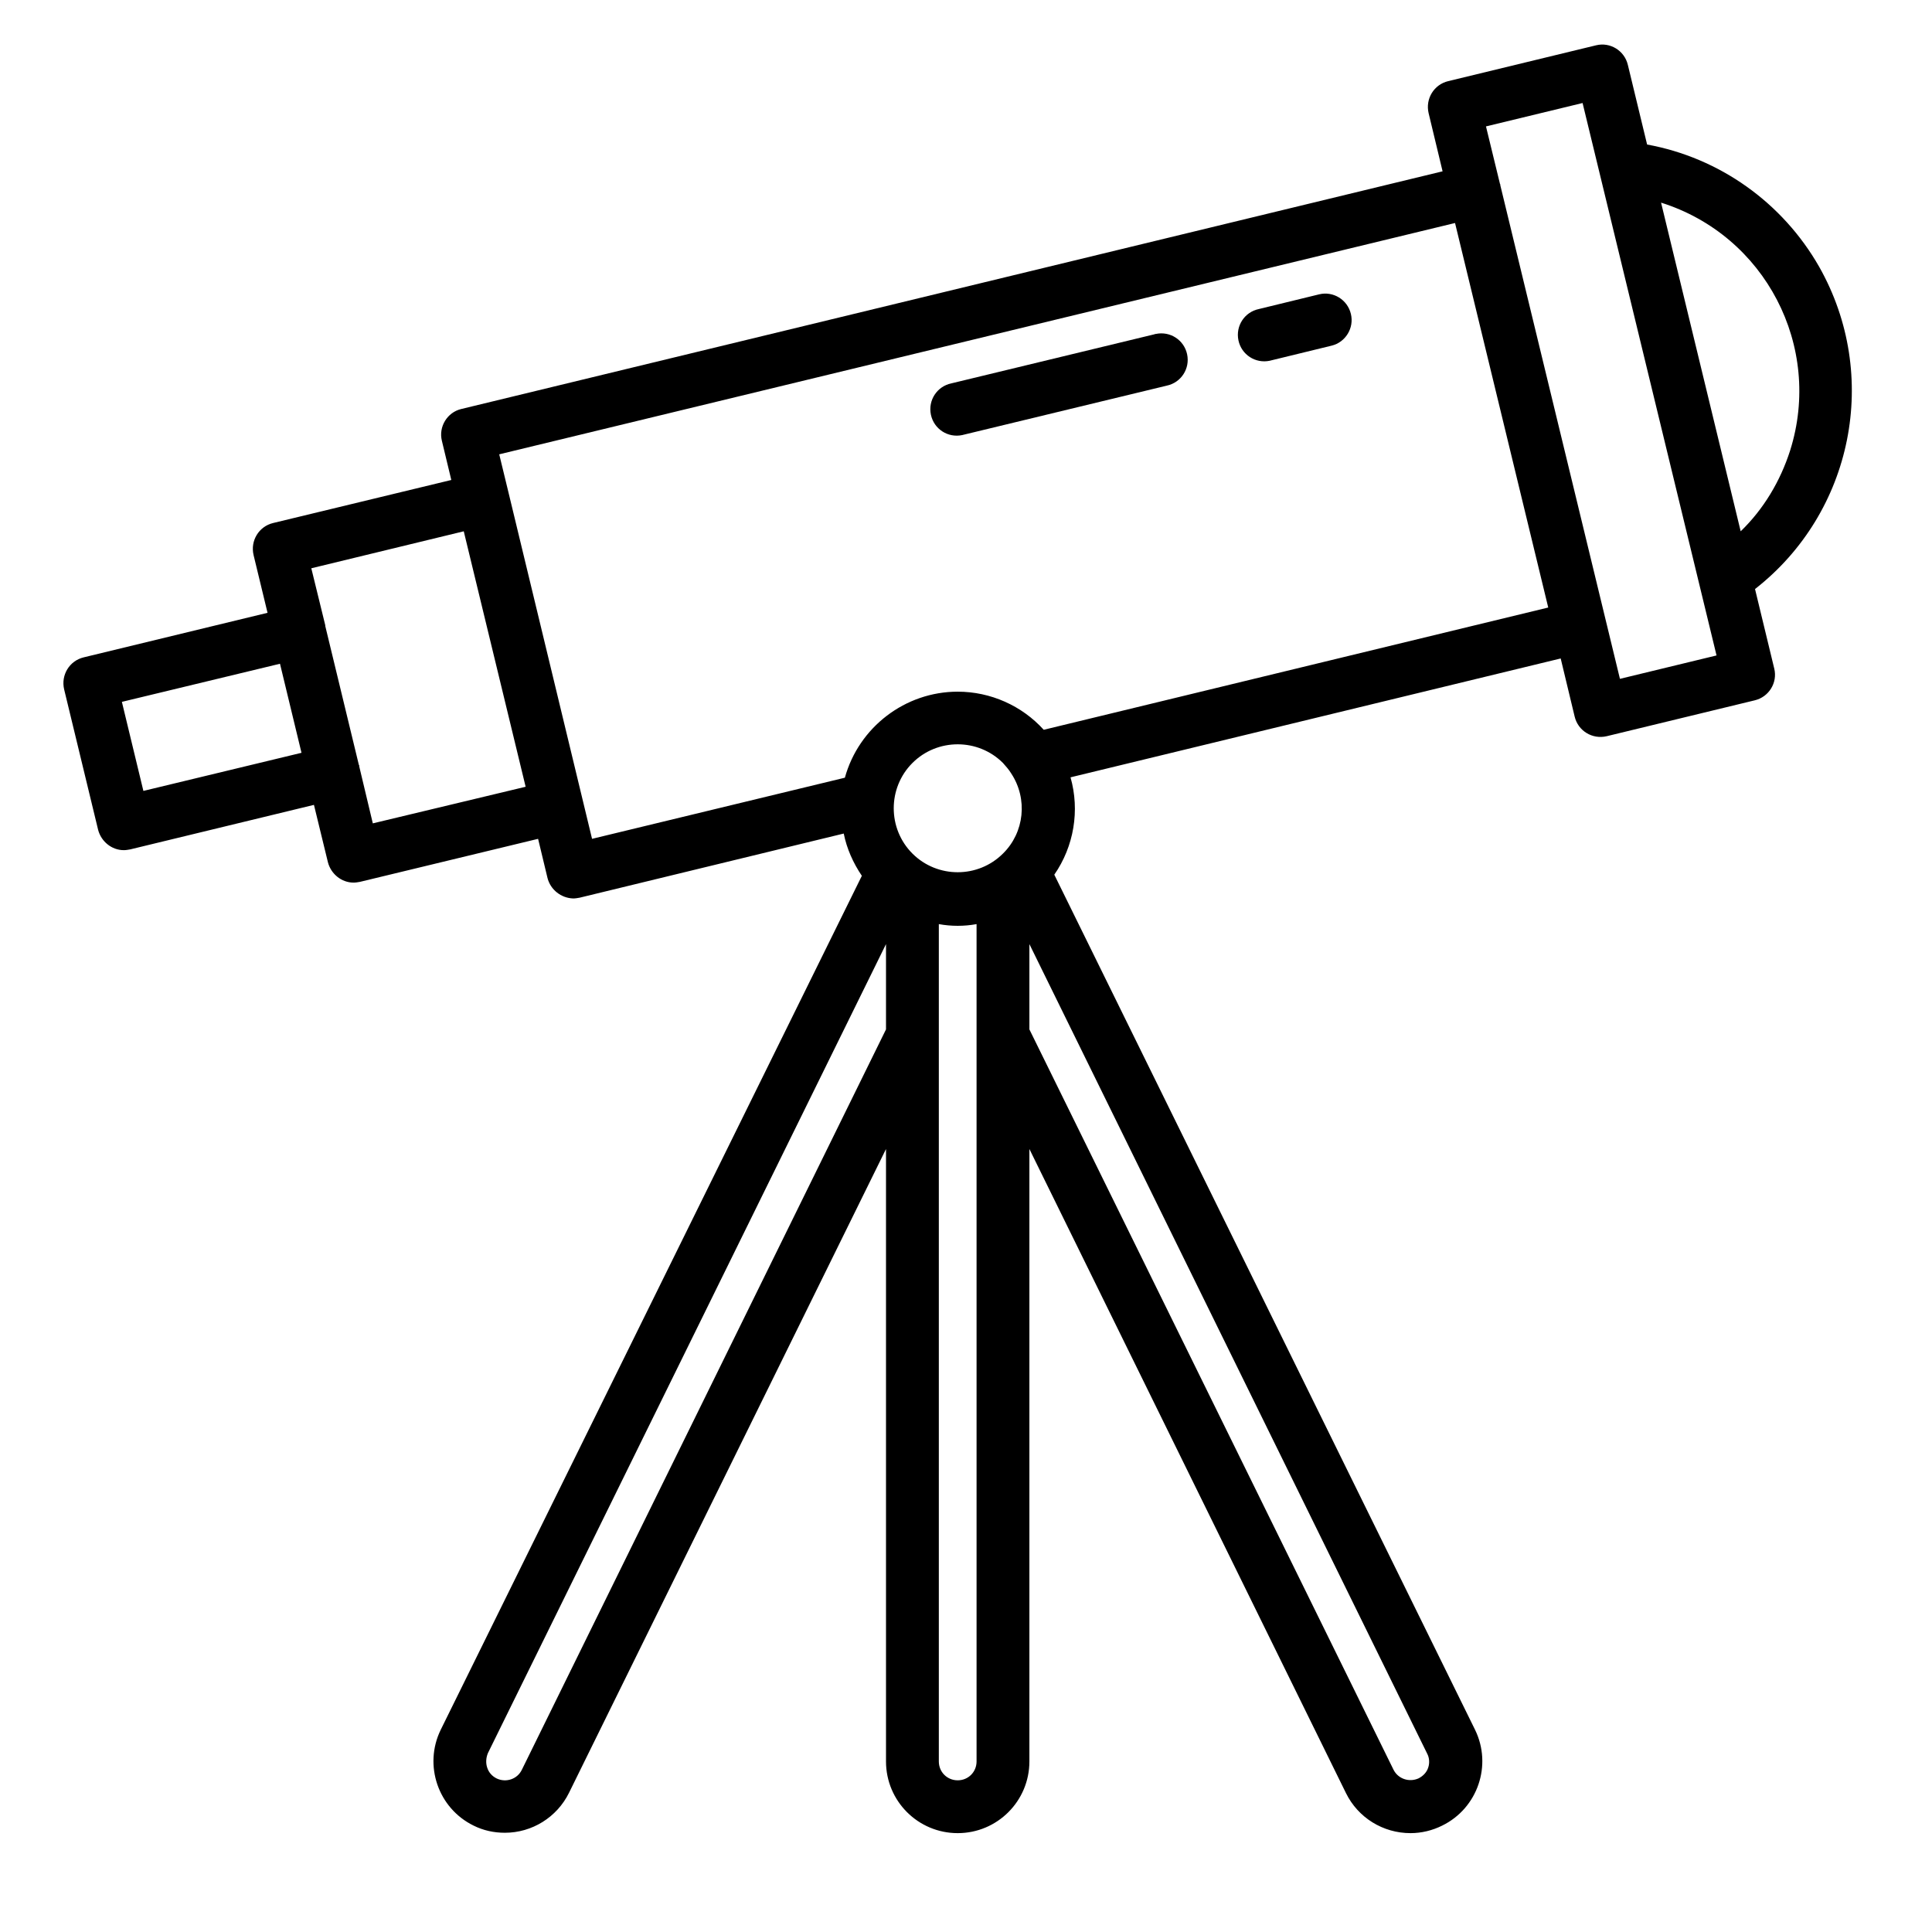
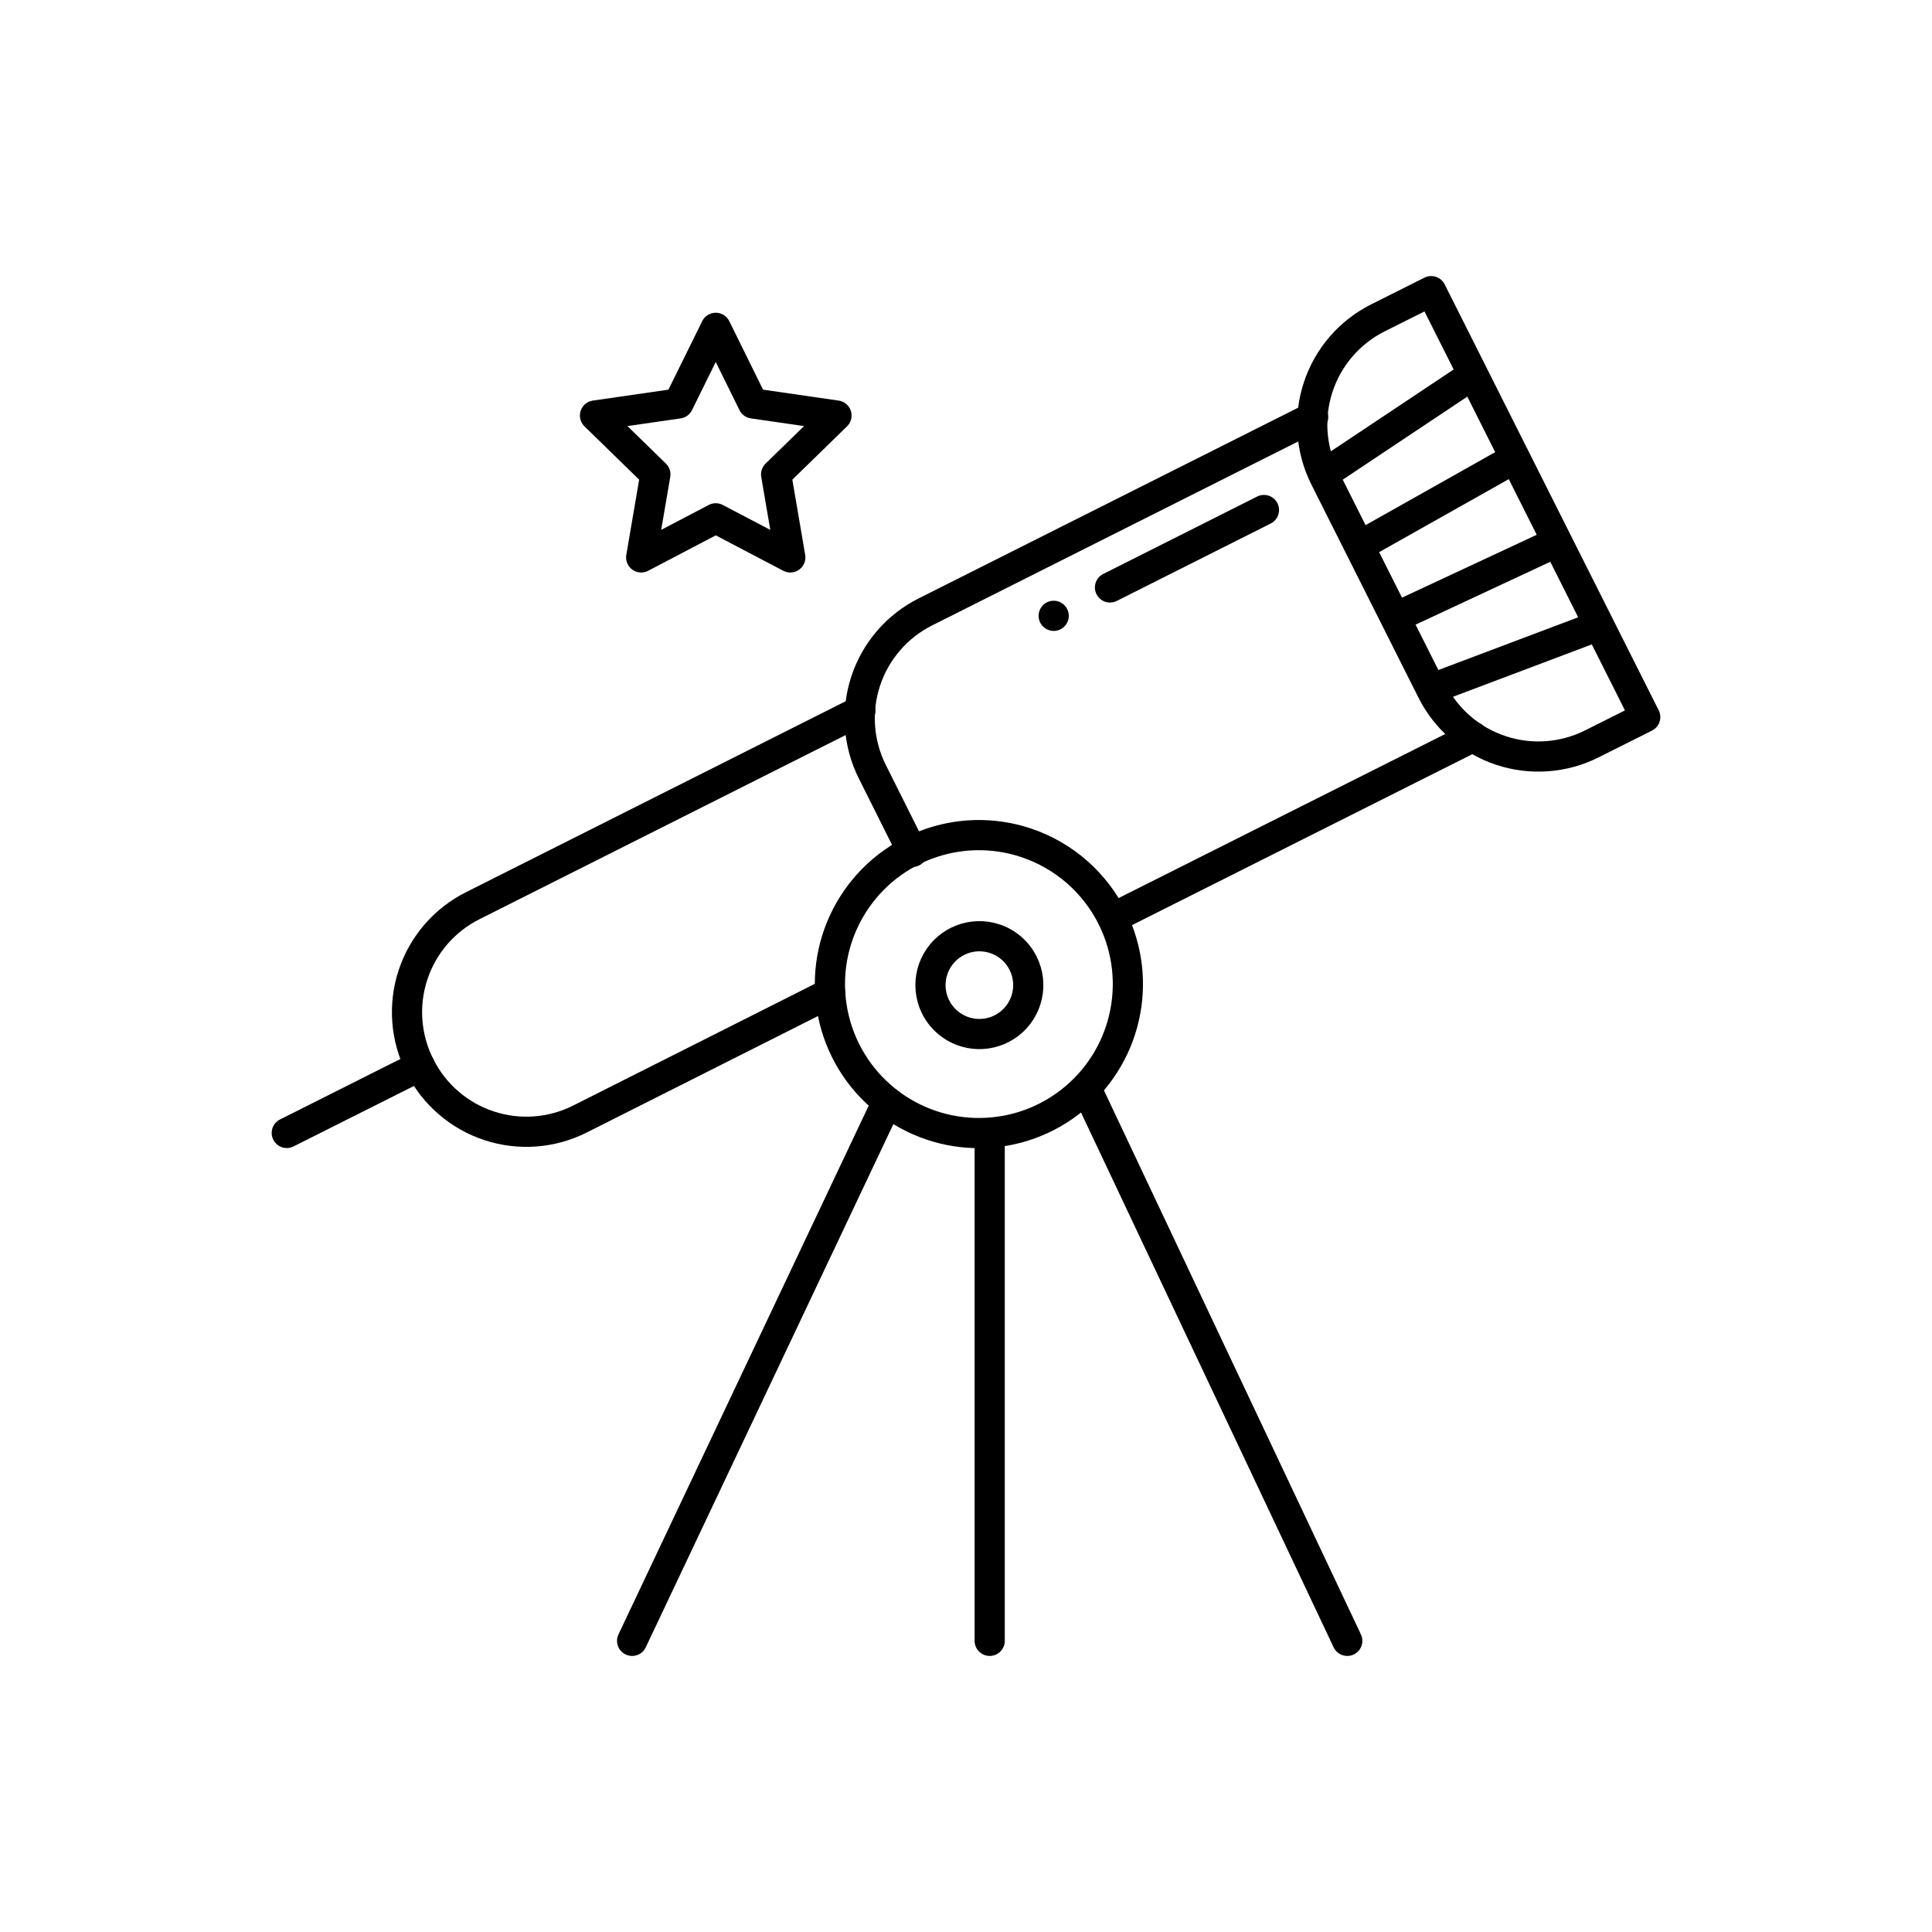
- <svg xmlns="http://www.w3.org/2000/svg" version="1.1" id="Layer_1" x="0px" y="0px" viewBox="-49 141 512 512" style="enable-background:new -49 141 512 512;" xml:space="preserve">
-   <path d="M433.1,211.7c-9.7-17-26.4-28.9-45.6-32.4l-5.1-21.1c-0.9-3.8-4.7-6.1-8.4-5.2l0,0l-39.2,9.5c-3.8,0.9-6.1,4.7-5.2,8.5  l3.7,15.4l-260.1,63c-3.7,0.9-6,4.7-5.1,8.4l2.5,10.4l-47.2,11.4c-3.8,0.9-6.1,4.7-5.2,8.5l3.7,15.3l-48.7,11.8  c-3.8,0.9-6.1,4.7-5.2,8.5l0,0l9,37.2c0.8,3.1,3.6,5.4,6.8,5.4c0.6,0,1.1-0.1,1.7-0.2l48.7-11.8l3.7,15.2c0.8,3.1,3.6,5.4,6.8,5.4  c0.6,0,1.1-0.1,1.7-0.2l47.2-11.4l2.5,10.4c0.8,3.1,3.6,5.3,6.8,5.4c0.6,0,1.1-0.1,1.7-0.2l70-17c0.8,4,2.5,7.8,4.8,11.2L67.8,599.4  c-4.6,9.4-0.7,20.8,8.7,25.4c2.6,1.3,5.4,1.9,8.3,1.9c7.2,0,13.8-4.1,17-10.6l84-170.6v162.3c0,10.5,8.5,19,19,19s19-8.5,19-19l0,0  V445.5l83.9,170.7c3.2,6.5,9.8,10.6,17.1,10.6c2.9,0,5.8-0.7,8.4-2c9.4-4.6,13.3-16,8.7-25.4l0,0L230.4,372.8  c5.2-7.5,6.8-17,4.3-25.8l129.9-31.5l3.7,15.4c0.9,3.8,4.7,6.1,8.5,5.2l39.2-9.5c3.8-0.9,6.1-4.7,5.2-8.4l0,0l-5.1-21.1  C442.1,276.8,449.4,240.5,433.1,211.7L433.1,211.7z M-11,350.6l-5.7-23.6l41.9-10.1l5.7,23.6L-11,350.6z M49.8,359.2l-3.6-15.1  c0-0.1,0-0.1,0-0.2s0-0.1-0.1-0.2l-8.9-36.8c0-0.1,0-0.1,0-0.1v-0.1l-3.7-15.1l40.4-9.8l16.4,67.7L49.8,359.2z M219,346  c4.4,6.7,3.5,15.6-2.2,21.2l0,0c-6.6,6.6-17.4,6.6-24,0l0,0l0,0c-6.6-6.6-6.6-17.4,0-24s17.4-6.6,24,0  C217.6,344.1,218.4,345,219,346L219,346z M89.3,610c-1.2,2.5-4.2,3.5-6.7,2.3c-1.2-0.6-2.1-1.6-2.5-2.9c-0.4-1.2-0.3-2.6,0.2-3.8  l105.5-214.4v22.6L89.3,610z M204.8,612.8c-2.8,0-5-2.2-5-5V385.9c3.3,0.6,6.7,0.6,10,0v221.9C209.8,610.6,207.6,612.8,204.8,612.8  L204.8,612.8z M329.5,609.4c-0.4,1.3-1.4,2.3-2.6,2.9c-2.5,1.1-5.4,0.1-6.6-2.3l-96.5-196.2v-22.6l105.4,214.5  C329.8,606.8,329.9,608.2,329.5,609.4L329.5,609.4z M204.8,324.3c-13.9,0-26.2,9.4-29.9,22.8l-67,16.2l-22.1-91.6l0,0l0,0l-2.5-10.3  l253.3-61.3L361.3,302l-133.7,32.4C221.8,328,213.5,324.3,204.8,324.3L204.8,324.3z M380.3,320.9l-31.7-130.8c0-0.1,0-0.1,0-0.2  c0-0.1-0.1-0.1-0.1-0.2l-3.7-15.2l25.6-6.2l35.5,146.4L380.3,320.9z M391.2,194.7c27.6,8.7,42.9,38.1,34.2,65.7  c-2.6,8.1-7,15.5-13.1,21.4L391.2,194.7z" />
-   <path d="M256.9,229.6l-53.8,13c-3.8,0.8-6.2,4.5-5.4,8.3c0.8,3.8,4.5,6.2,8.3,5.4c0.1,0,0.3-0.1,0.4-0.1l53.8-13  c3.8-0.8,6.2-4.5,5.4-8.3c-0.8-3.8-4.5-6.2-8.3-5.4C257.2,229.5,257.1,229.5,256.9,229.6L256.9,229.6z" />
-   <path d="M309,224.2c-0.9-3.8-4.7-6.1-8.4-5.2l0,0l-16,3.9c-3.8,0.8-6.2,4.5-5.4,8.3c0.8,3.8,4.5,6.2,8.3,5.4c0.1,0,0.3-0.1,0.4-0.1  l16-3.9C307.6,231.7,309.9,227.9,309,224.2L309,224.2z" />
+ <svg xmlns="http://www.w3.org/2000/svg" viewBox="0 0 128 128">
+   <defs>
+     <style>.cls-1,.cls-2{fill:none;stroke:#000;stroke-linejoin:round;stroke-width:2px;}.cls-1{stroke-linecap:round;}</style>
+   </defs>
+   <g id="Telescope">
+     <path class="cls-1" d="M55,65.79,38.42,74.14a7.89,7.89,0,0,1-10.6-3.51h0A7.89,7.89,0,0,1,31.33,60L57,47.09" />
+     <path class="cls-1" d="M97.6,48.82l-23.89,12" />
+     <path class="cls-1" d="M60.45,56.44l-2.65-5.3a7.89,7.89,0,0,1,3.51-10.6L87,27.63" />
+     <path class="cls-1" d="M19,75.06l8.82-4.43" />
+     <path class="cls-1" d="M91.29,21.06l3.53-1.77L109,47.51l-3.53,1.77a7.89,7.89,0,0,1-10.6-3.51L87.78,31.66A7.89,7.89,0,0,1,91.29,21.06Z" />
+     <path class="cls-1" d="M73.71,60.84a9.87,9.87,0,1,1-5.72-5A9.87,9.87,0,0,1,73.71,60.84Z" />
+     <path class="cls-1" d="M67.78,63.81a3.24,3.24,0,1,1-1.88-1.62A3.23,3.23,0,0,1,67.78,63.81Z" />
+     <path class="cls-1" d="M65.57,75.15v33.56" />
+     <path class="cls-1" d="M41.88,108.71,58.78,73" />
+     <path class="cls-1" d="M89.26,108.71,72,72.17" />
+     <path class="cls-1" d="M73.54,38.92l10.2-5.13" />
+     <path class="cls-1" d="M69.81,40.8l0,0" />
+     <polygon class="cls-1" points="47.42 21.72 49.89 26.73 55.42 27.53 51.42 31.43 52.36 36.93 47.42 34.34 42.48 36.93 43.42 31.43 39.42 27.53 44.95 26.73 47.42 21.72" />
+     <line class="cls-2" x1="94.87" y1="45.62" x2="105.95" y2="41.44" />
+     <line class="cls-2" x1="92.48" y1="40.89" x2="103.17" y2="35.9" />
+     <line class="cls-2" x1="90.08" y1="36.16" x2="100.38" y2="30.36" />
+     <line class="cls-2" x1="87.68" y1="31.43" x2="97.6" y2="24.82" />
+   </g>
</svg>
